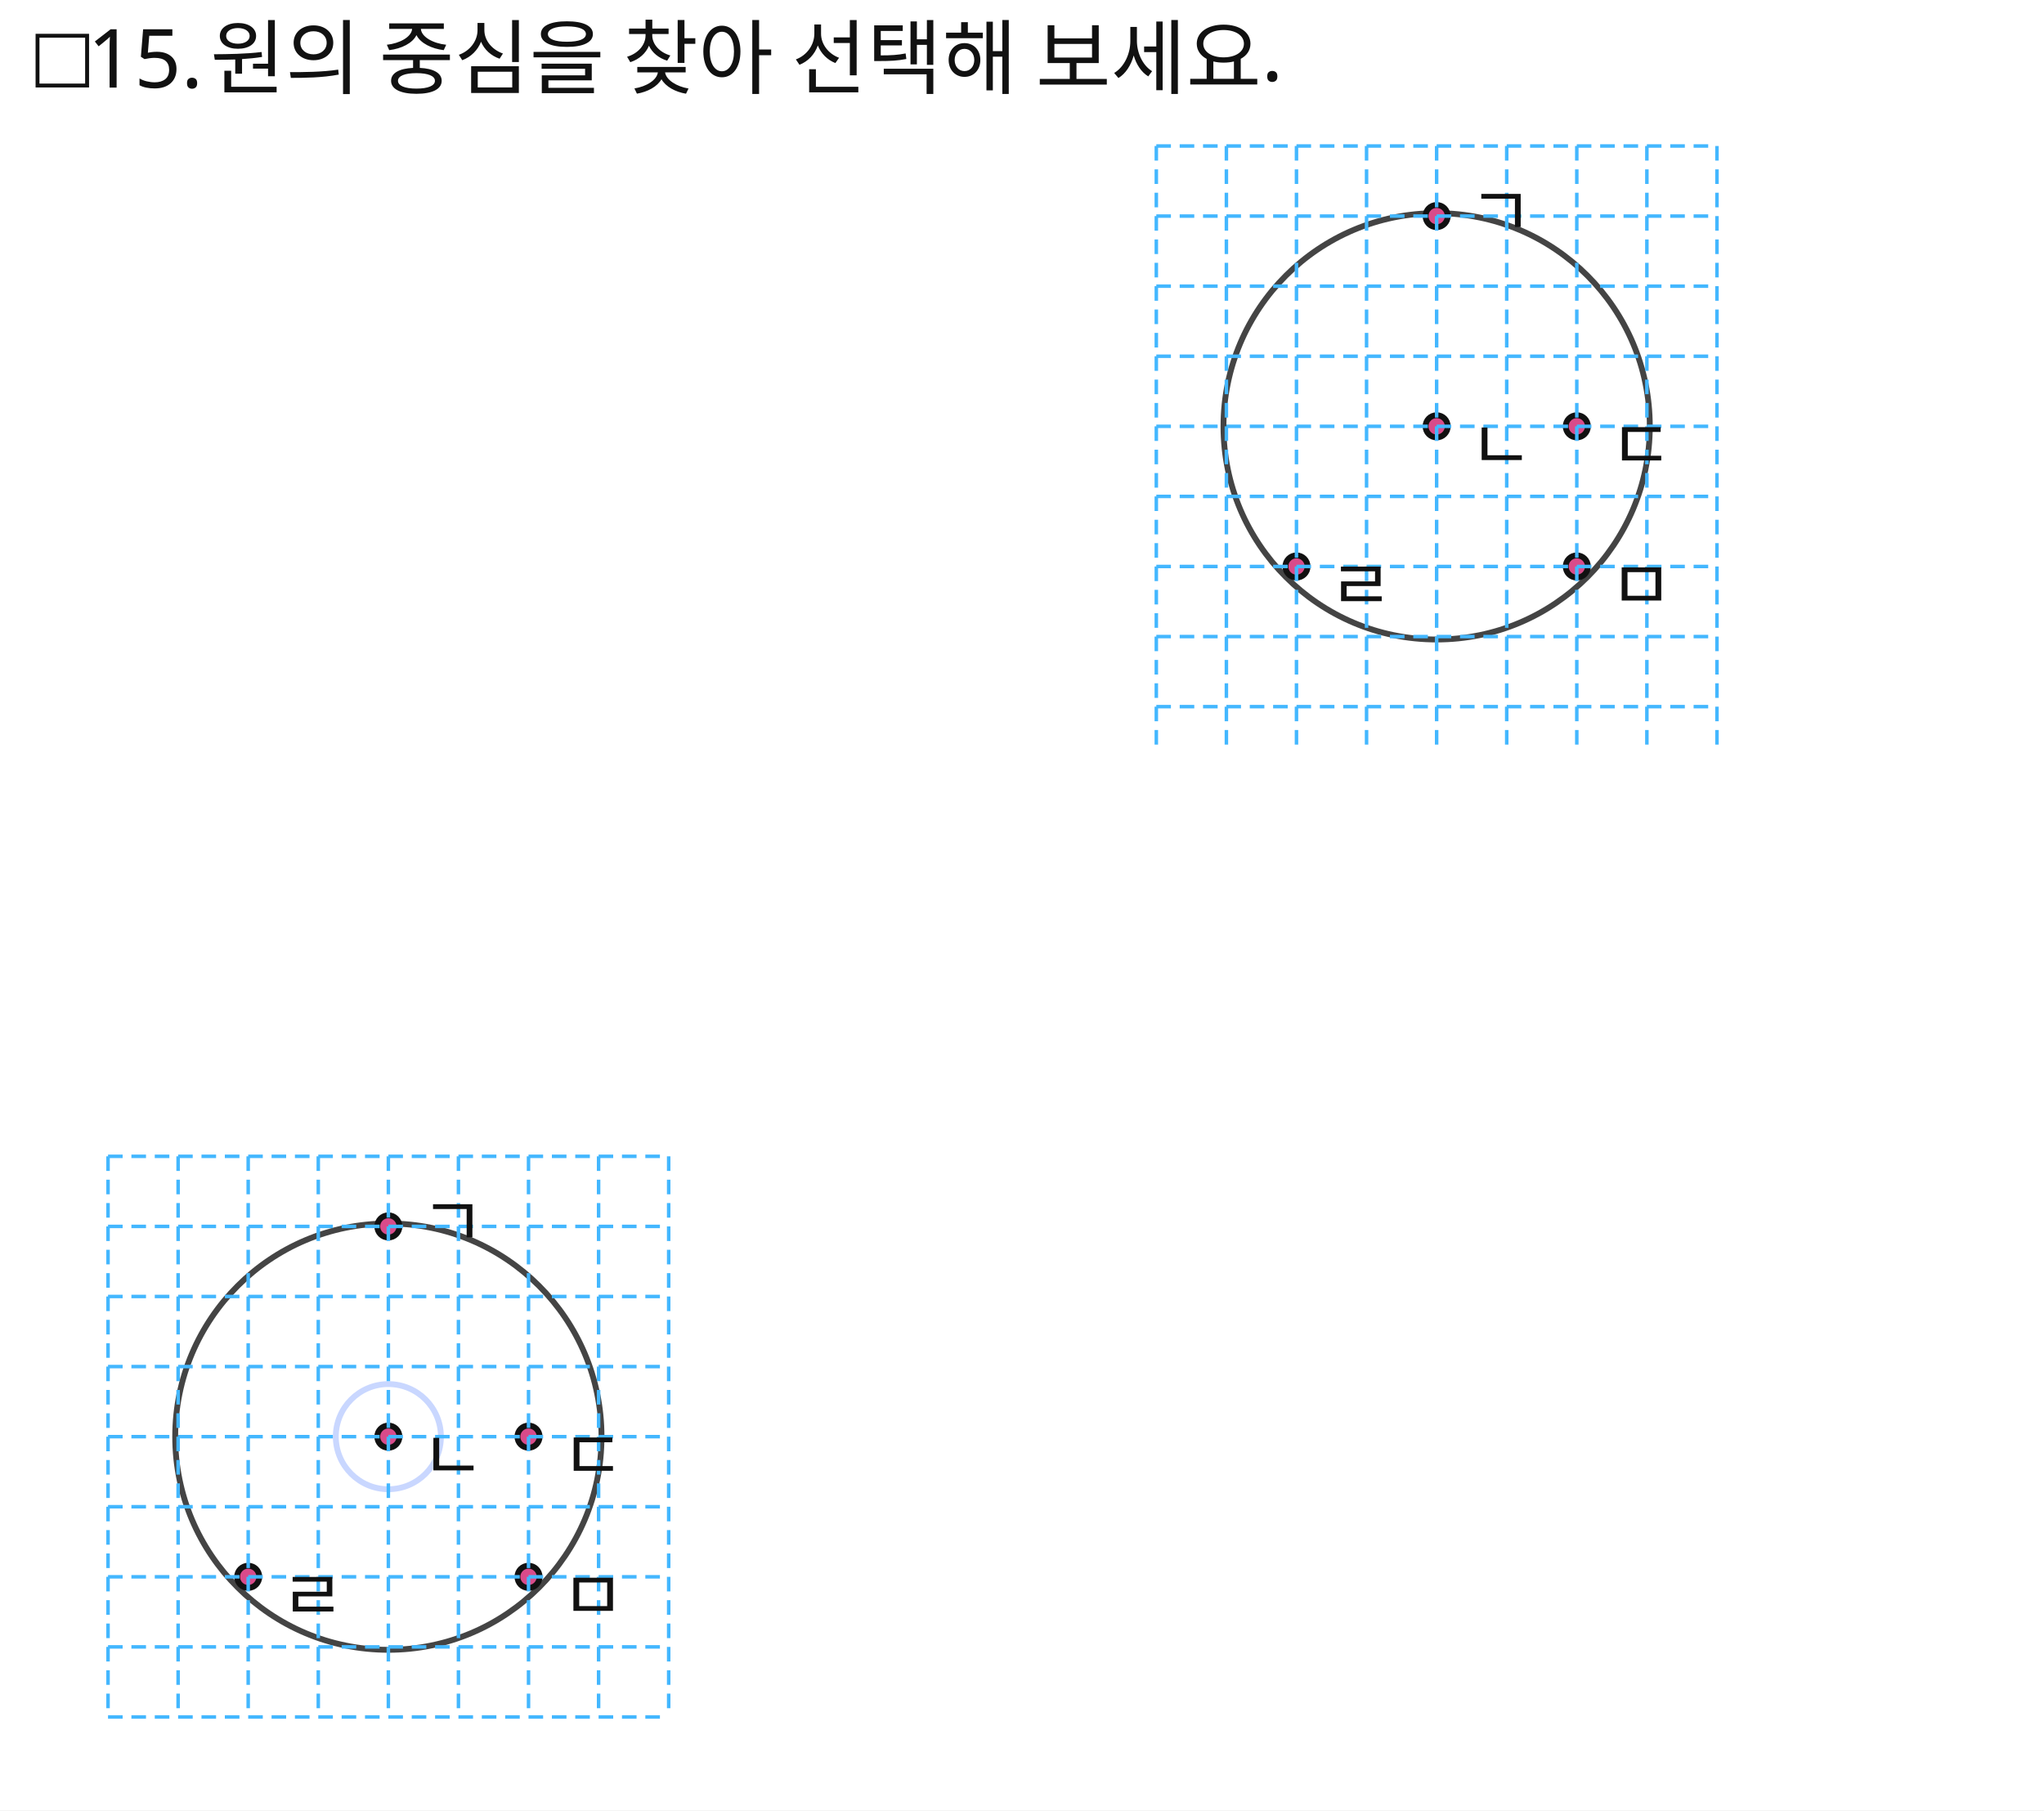
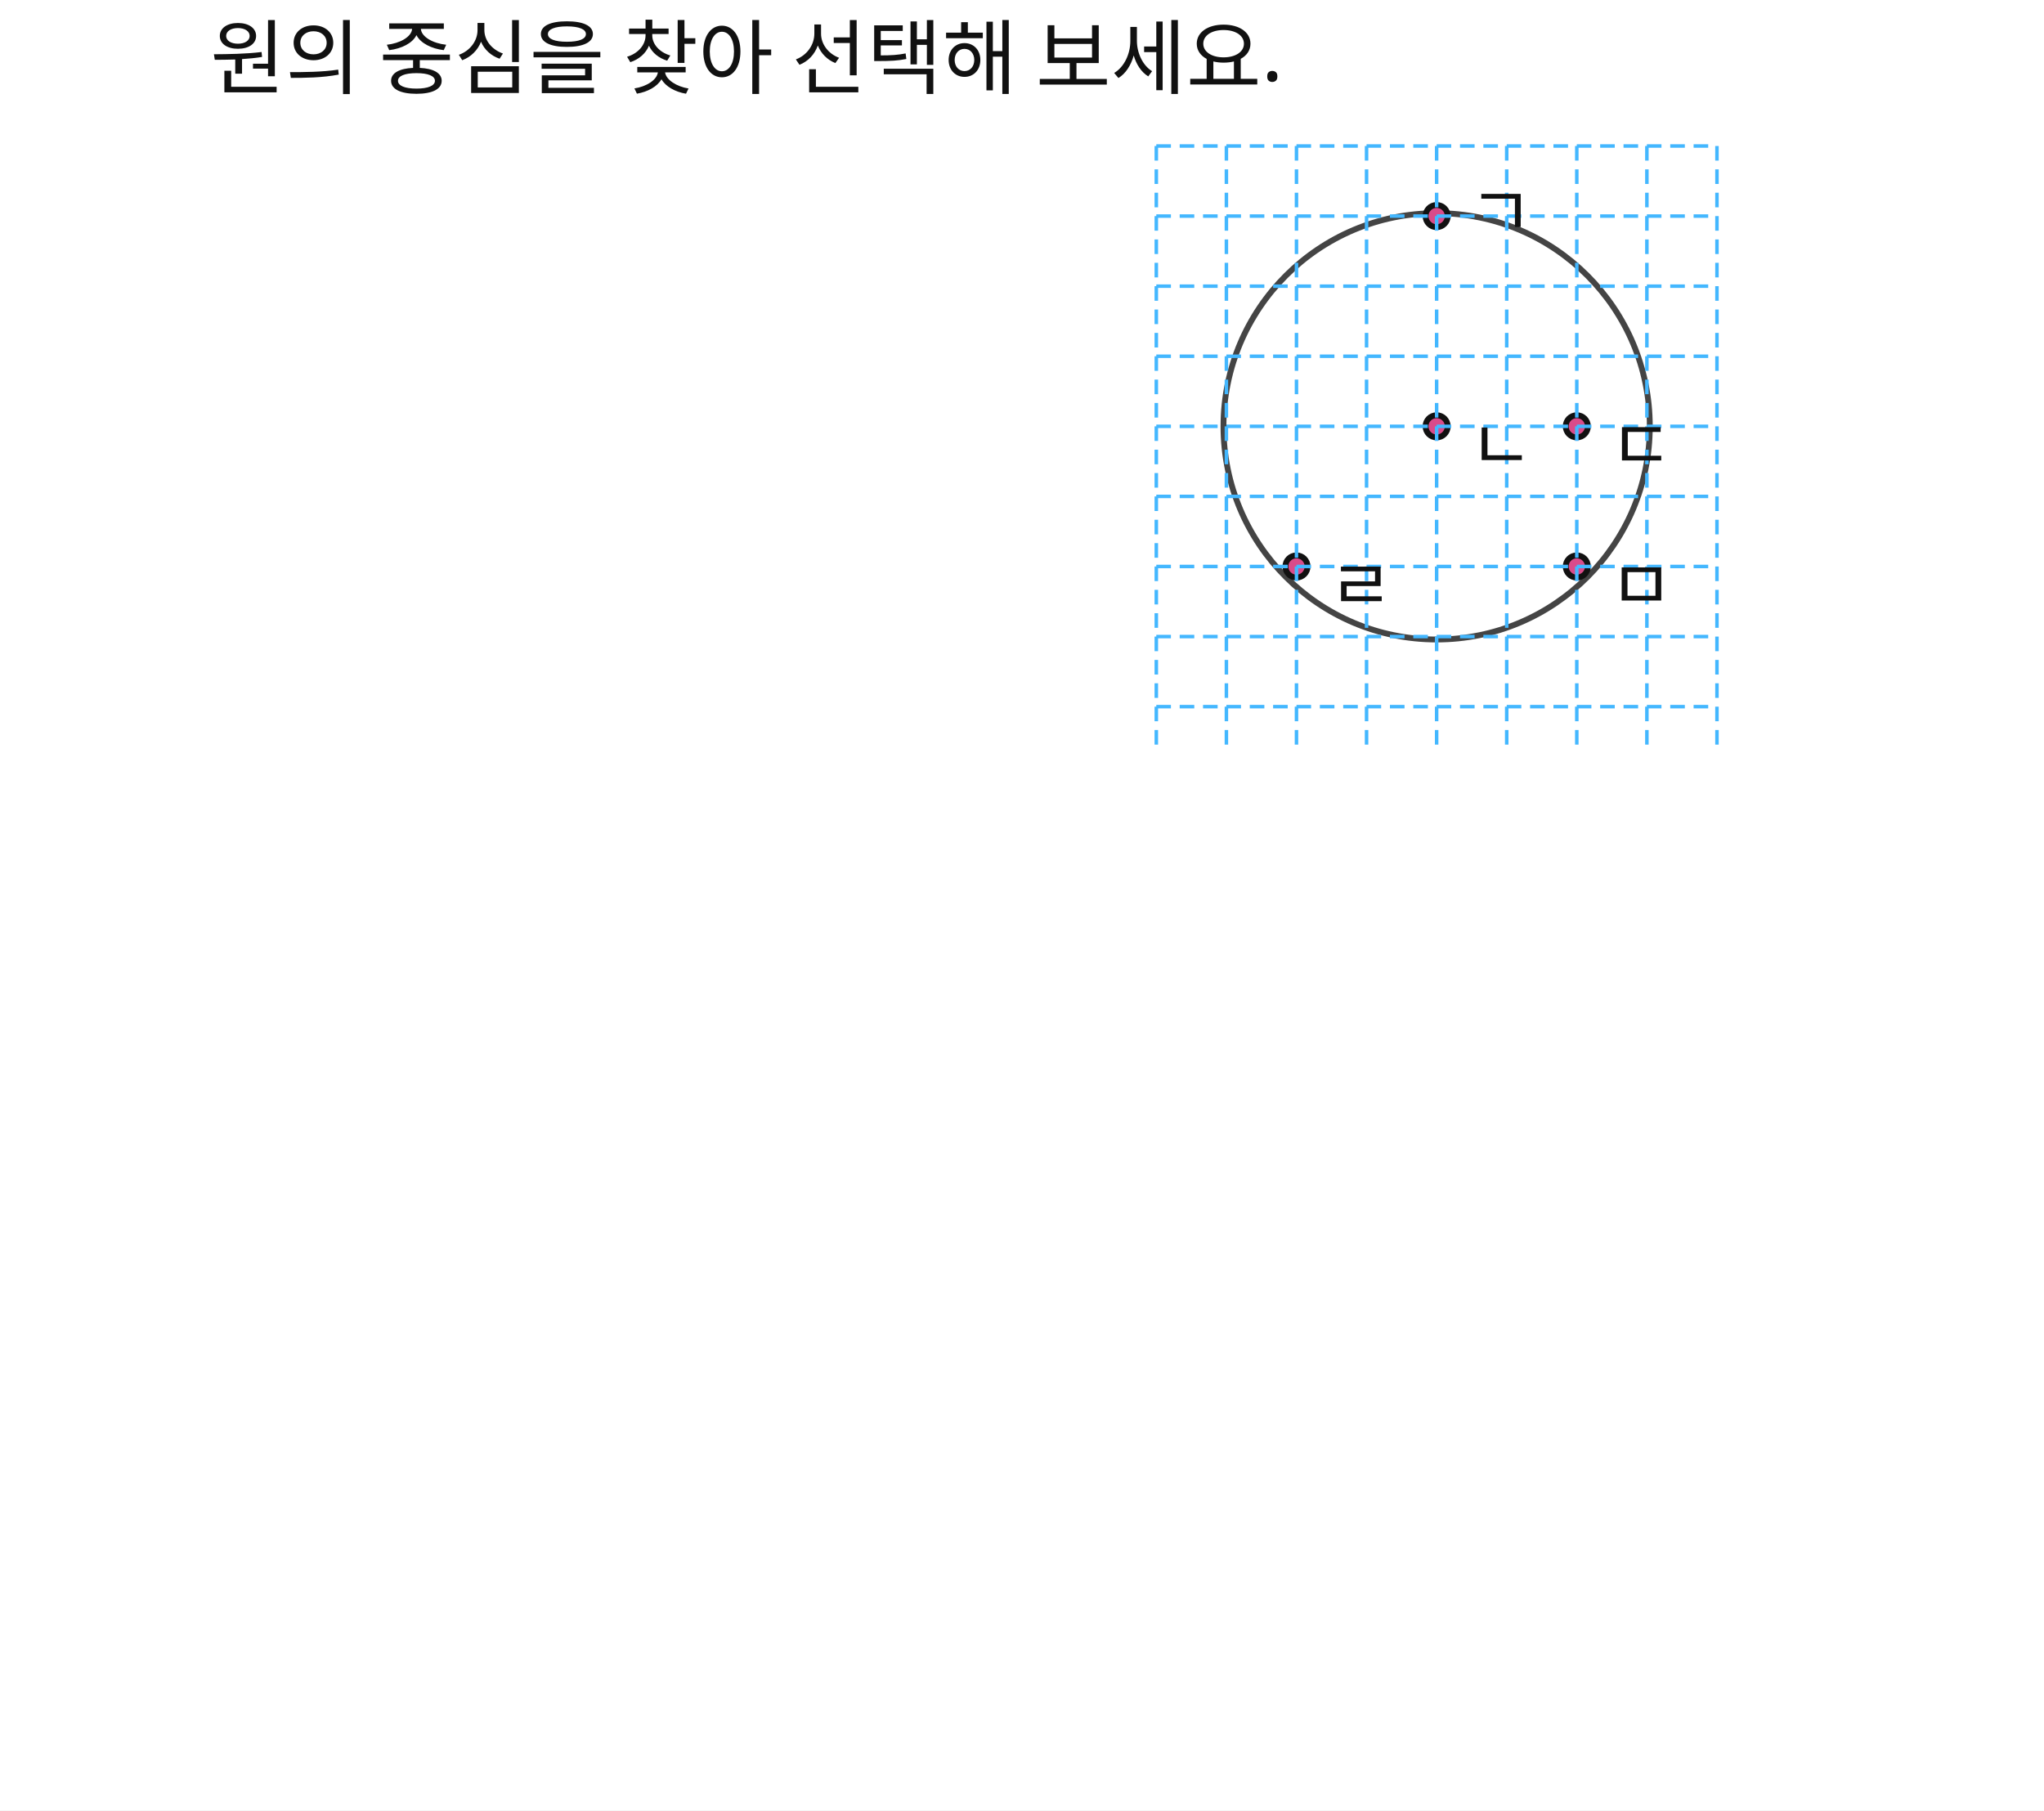
<svg xmlns="http://www.w3.org/2000/svg" width="700" height="620" viewBox="0 0 700 620">
  <rect x="0" y="0" width="700" height="620" fill="#FFFFFF" />
-   <text id="slot.qnum.text" x="30" y="30" max_width="572" fill="#111111" font-family="Noto Sans KR, sans-serif" font-size="28">15.</text>
  <text id="slot.qtext.text" x="72" y="30" max_width="572" fill="#111111" font-family="Noto Sans KR, sans-serif" font-size="28">원의 중심을 찾아 선택해 보세요.</text>
-   <text id="slot.checkbox.text" x="10" y="27" max_width="572" fill="#111111" font-family="Noto Sans KR, sans-serif" font-size="24">□</text>
  <circle id="slot.circle.top.circle" cx="492" cy="146" r="73" stroke="#444444" stroke-width="2" fill="none" />
  <circle id="slot.pt.top.ga.circle" cx="492" cy="74" r="3.8" stroke="#111111" stroke-width="2" fill="#d94b8a" />
  <circle id="slot.pt.top.na.circle" cx="492" cy="146" r="3.8" stroke="#111111" stroke-width="2" fill="#d94b8a" />
  <circle id="slot.pt.top.da.circle" cx="540" cy="146" r="3.8" stroke="#111111" stroke-width="2" fill="#d94b8a" />
  <circle id="slot.pt.top.ra.circle" cx="444" cy="194" r="3.8" stroke="#111111" stroke-width="2" fill="#d94b8a" />
  <circle id="slot.pt.top.ma.circle" cx="540" cy="194" r="3.8" stroke="#111111" stroke-width="2" fill="#d94b8a" />
  <line id="slot.grid.top.v1.line" x1="396" y1="50" x2="396" y2="258" stroke="#43b7ff" stroke-width="1.2" stroke-dasharray="5 3" />
  <line id="slot.grid.top.v2.line" x1="420" y1="50" x2="420" y2="258" stroke="#43b7ff" stroke-width="1.2" stroke-dasharray="5 3" />
  <line id="slot.grid.top.v3.line" x1="444" y1="50" x2="444" y2="258" stroke="#43b7ff" stroke-width="1.2" stroke-dasharray="5 3" />
  <line id="slot.grid.top.v4.line" x1="468" y1="50" x2="468" y2="258" stroke="#43b7ff" stroke-width="1.2" stroke-dasharray="5 3" />
  <line id="slot.grid.top.v5.line" x1="492" y1="50" x2="492" y2="258" stroke="#43b7ff" stroke-width="1.2" stroke-dasharray="5 3" />
  <line id="slot.grid.top.v6.line" x1="516" y1="50" x2="516" y2="258" stroke="#43b7ff" stroke-width="1.2" stroke-dasharray="5 3" />
  <line id="slot.grid.top.v7.line" x1="540" y1="50" x2="540" y2="258" stroke="#43b7ff" stroke-width="1.2" stroke-dasharray="5 3" />
  <line id="slot.grid.top.v8.line" x1="564" y1="50" x2="564" y2="258" stroke="#43b7ff" stroke-width="1.2" stroke-dasharray="5 3" />
  <line id="slot.grid.top.v9.line" x1="588" y1="50" x2="588" y2="258" stroke="#43b7ff" stroke-width="1.2" stroke-dasharray="5 3" />
  <line id="slot.grid.top.h1.line" x1="396" y1="50" x2="588" y2="50" stroke="#43b7ff" stroke-width="1.2" stroke-dasharray="5 3" />
  <line id="slot.grid.top.h2.line" x1="396" y1="74" x2="588" y2="74" stroke="#43b7ff" stroke-width="1.2" stroke-dasharray="5 3" />
  <line id="slot.grid.top.h3.line" x1="396" y1="98" x2="588" y2="98" stroke="#43b7ff" stroke-width="1.2" stroke-dasharray="5 3" />
  <line id="slot.grid.top.h4.line" x1="396" y1="122" x2="588" y2="122" stroke="#43b7ff" stroke-width="1.2" stroke-dasharray="5 3" />
  <line id="slot.grid.top.h5.line" x1="396" y1="146" x2="588" y2="146" stroke="#43b7ff" stroke-width="1.2" stroke-dasharray="5 3" />
  <line id="slot.grid.top.h6.line" x1="396" y1="170" x2="588" y2="170" stroke="#43b7ff" stroke-width="1.2" stroke-dasharray="5 3" />
  <line id="slot.grid.top.h7.line" x1="396" y1="194" x2="588" y2="194" stroke="#43b7ff" stroke-width="1.2" stroke-dasharray="5 3" />
  <line id="slot.grid.top.h8.line" x1="396" y1="218" x2="588" y2="218" stroke="#43b7ff" stroke-width="1.2" stroke-dasharray="5 3" />
  <line id="slot.grid.top.h9.line" x1="396" y1="242" x2="588" y2="242" stroke="#43b7ff" stroke-width="1.2" stroke-dasharray="5 3" />
  <text id="slot.lb.top.ga.text" x="503" y="81" max_width="572" fill="#111111" font-family="Noto Sans KR, sans-serif" font-size="24">ㄱ</text>
  <text id="slot.lb.top.na.text" x="503" y="161" max_width="572" fill="#111111" font-family="Noto Sans KR, sans-serif" font-size="24">ㄴ</text>
  <text id="slot.lb.top.da.text" x="551" y="161" max_width="572" fill="#111111" font-family="Noto Sans KR, sans-serif" font-size="24">ㄷ</text>
  <text id="slot.lb.top.ra.text" x="455" y="209" max_width="572" fill="#111111" font-family="Noto Sans KR, sans-serif" font-size="24">ㄹ</text>
  <text id="slot.lb.top.ma.text" x="551" y="209" max_width="572" fill="#111111" font-family="Noto Sans KR, sans-serif" font-size="24">ㅁ</text>
-   <circle id="slot.circle.bottom.circle" cx="133" cy="492" r="73" stroke="#444444" stroke-width="2" fill="none" />
-   <circle id="slot.emph.bottom.circle" cx="133" cy="492" r="18" stroke="#c9d7ff" stroke-width="2" fill="none" />
-   <circle id="slot.pt.bottom.ga.circle" cx="133" cy="420" r="3.8" stroke="#111111" stroke-width="2" fill="#d94b8a" />
-   <circle id="slot.pt.bottom.na.circle" cx="133" cy="492" r="3.8" stroke="#111111" stroke-width="2" fill="#d94b8a" />
-   <circle id="slot.pt.bottom.da.circle" cx="181" cy="492" r="3.8" stroke="#111111" stroke-width="2" fill="#d94b8a" />
-   <circle id="slot.pt.bottom.ra.circle" cx="85" cy="540" r="3.8" stroke="#111111" stroke-width="2" fill="#d94b8a" />
-   <circle id="slot.pt.bottom.ma.circle" cx="181" cy="540" r="3.8" stroke="#111111" stroke-width="2" fill="#d94b8a" />
-   <line id="slot.grid.bottom.v1.line" x1="37" y1="396" x2="37" y2="585" stroke="#43b7ff" stroke-width="1.2" stroke-dasharray="5 3" />
-   <line id="slot.grid.bottom.v2.line" x1="61" y1="396" x2="61" y2="585" stroke="#43b7ff" stroke-width="1.2" stroke-dasharray="5 3" />
-   <line id="slot.grid.bottom.v3.line" x1="85" y1="396" x2="85" y2="585" stroke="#43b7ff" stroke-width="1.2" stroke-dasharray="5 3" />
-   <line id="slot.grid.bottom.v4.line" x1="109" y1="396" x2="109" y2="585" stroke="#43b7ff" stroke-width="1.2" stroke-dasharray="5 3" />
-   <line id="slot.grid.bottom.v5.line" x1="133" y1="396" x2="133" y2="585" stroke="#43b7ff" stroke-width="1.2" stroke-dasharray="5 3" />
-   <line id="slot.grid.bottom.v6.line" x1="157" y1="396" x2="157" y2="585" stroke="#43b7ff" stroke-width="1.2" stroke-dasharray="5 3" />
-   <line id="slot.grid.bottom.v7.line" x1="181" y1="396" x2="181" y2="585" stroke="#43b7ff" stroke-width="1.2" stroke-dasharray="5 3" />
-   <line id="slot.grid.bottom.v8.line" x1="205" y1="396" x2="205" y2="585" stroke="#43b7ff" stroke-width="1.2" stroke-dasharray="5 3" />
-   <line id="slot.grid.bottom.v9.line" x1="229" y1="396" x2="229" y2="585" stroke="#43b7ff" stroke-width="1.2" stroke-dasharray="5 3" />
-   <line id="slot.grid.bottom.h1.line" x1="37" y1="396" x2="229" y2="396" stroke="#43b7ff" stroke-width="1.2" stroke-dasharray="5 3" />
-   <line id="slot.grid.bottom.h2.line" x1="37" y1="420" x2="229" y2="420" stroke="#43b7ff" stroke-width="1.2" stroke-dasharray="5 3" />
-   <line id="slot.grid.bottom.h3.line" x1="37" y1="444" x2="229" y2="444" stroke="#43b7ff" stroke-width="1.2" stroke-dasharray="5 3" />
-   <line id="slot.grid.bottom.h4.line" x1="37" y1="468" x2="229" y2="468" stroke="#43b7ff" stroke-width="1.2" stroke-dasharray="5 3" />
-   <line id="slot.grid.bottom.h5.line" x1="37" y1="492" x2="229" y2="492" stroke="#43b7ff" stroke-width="1.2" stroke-dasharray="5 3" />
-   <line id="slot.grid.bottom.h6.line" x1="37" y1="516" x2="229" y2="516" stroke="#43b7ff" stroke-width="1.2" stroke-dasharray="5 3" />
-   <line id="slot.grid.bottom.h7.line" x1="37" y1="540" x2="229" y2="540" stroke="#43b7ff" stroke-width="1.2" stroke-dasharray="5 3" />
-   <line id="slot.grid.bottom.h8.line" x1="37" y1="564" x2="229" y2="564" stroke="#43b7ff" stroke-width="1.2" stroke-dasharray="5 3" />
-   <line id="slot.grid.bottom.h9.line" x1="37" y1="588" x2="229" y2="588" stroke="#43b7ff" stroke-width="1.2" stroke-dasharray="5 3" />
-   <text id="slot.lb.bottom.ga.text" x="144" y="427" max_width="572" fill="#111111" font-family="Noto Sans KR, sans-serif" font-size="24">ㄱ</text>
-   <text id="slot.lb.bottom.na.text" x="144" y="507" max_width="572" fill="#111111" font-family="Noto Sans KR, sans-serif" font-size="24">ㄴ</text>
-   <text id="slot.lb.bottom.da.text" x="192" y="507" max_width="572" fill="#111111" font-family="Noto Sans KR, sans-serif" font-size="24">ㄷ</text>
-   <text id="slot.lb.bottom.ra.text" x="96" y="555" max_width="572" fill="#111111" font-family="Noto Sans KR, sans-serif" font-size="24">ㄹ</text>
-   <text id="slot.lb.bottom.ma.text" x="192" y="555" max_width="572" fill="#111111" font-family="Noto Sans KR, sans-serif" font-size="24">ㅁ</text>
</svg>
